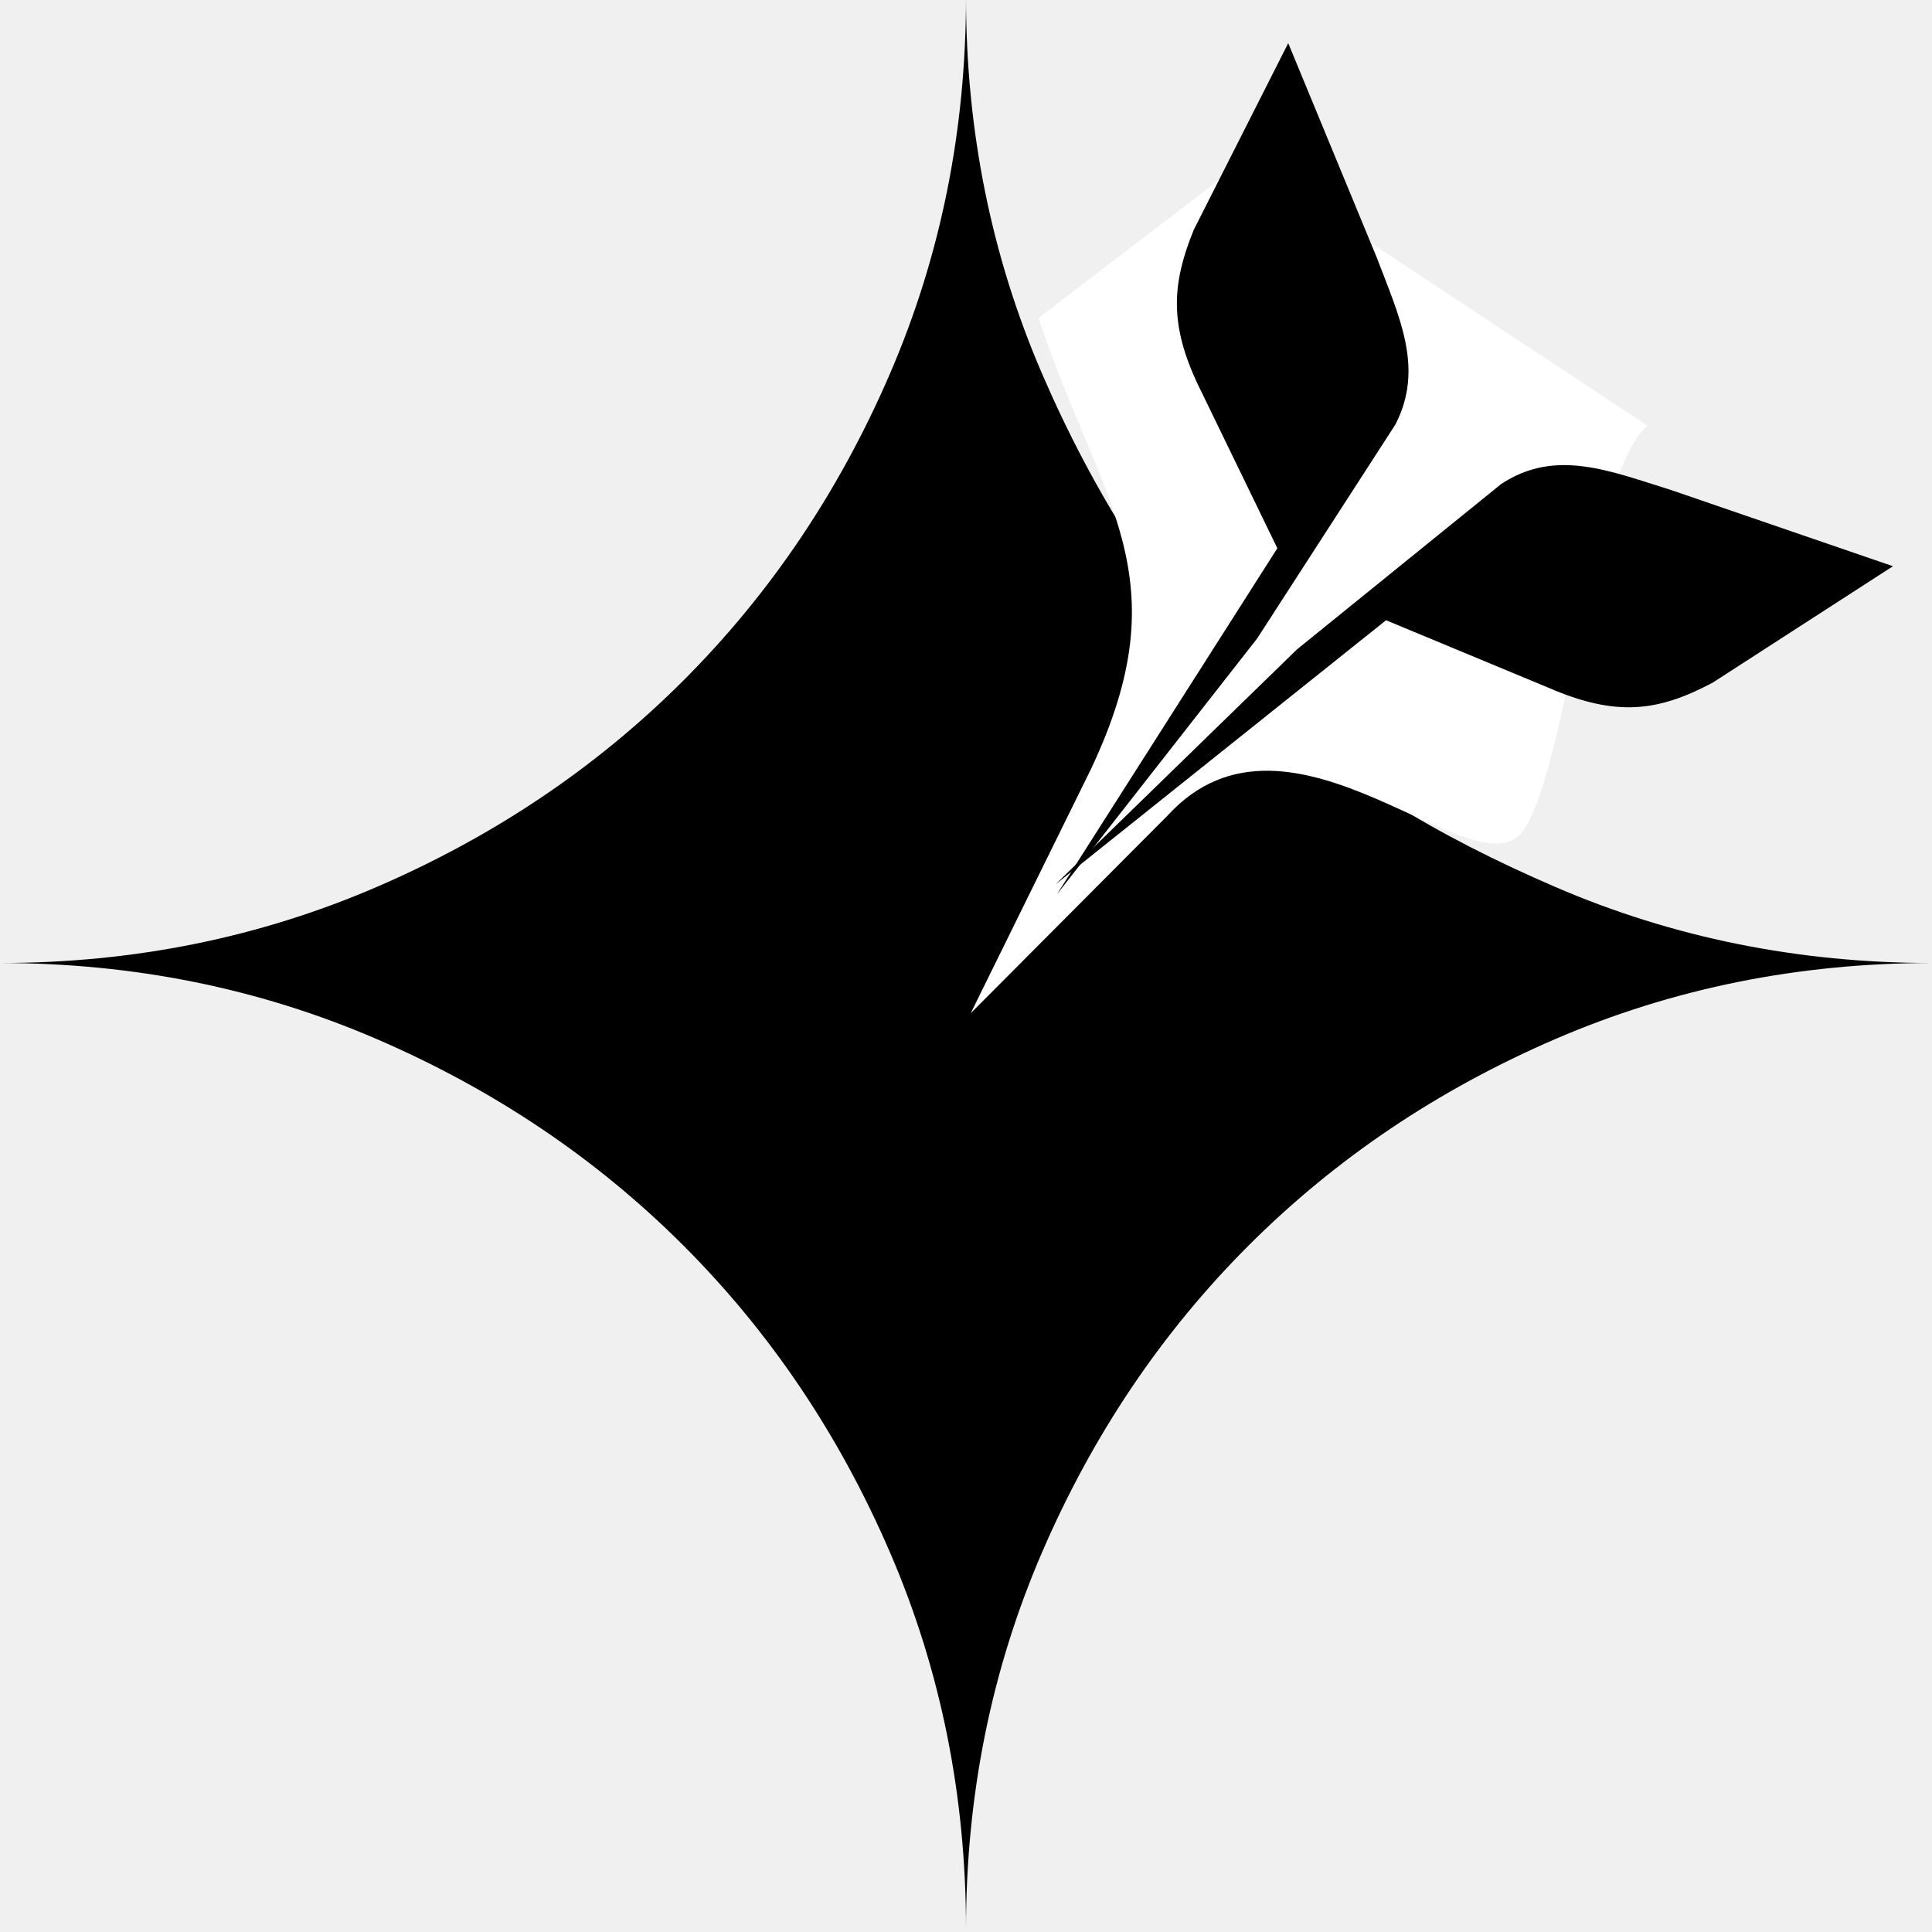
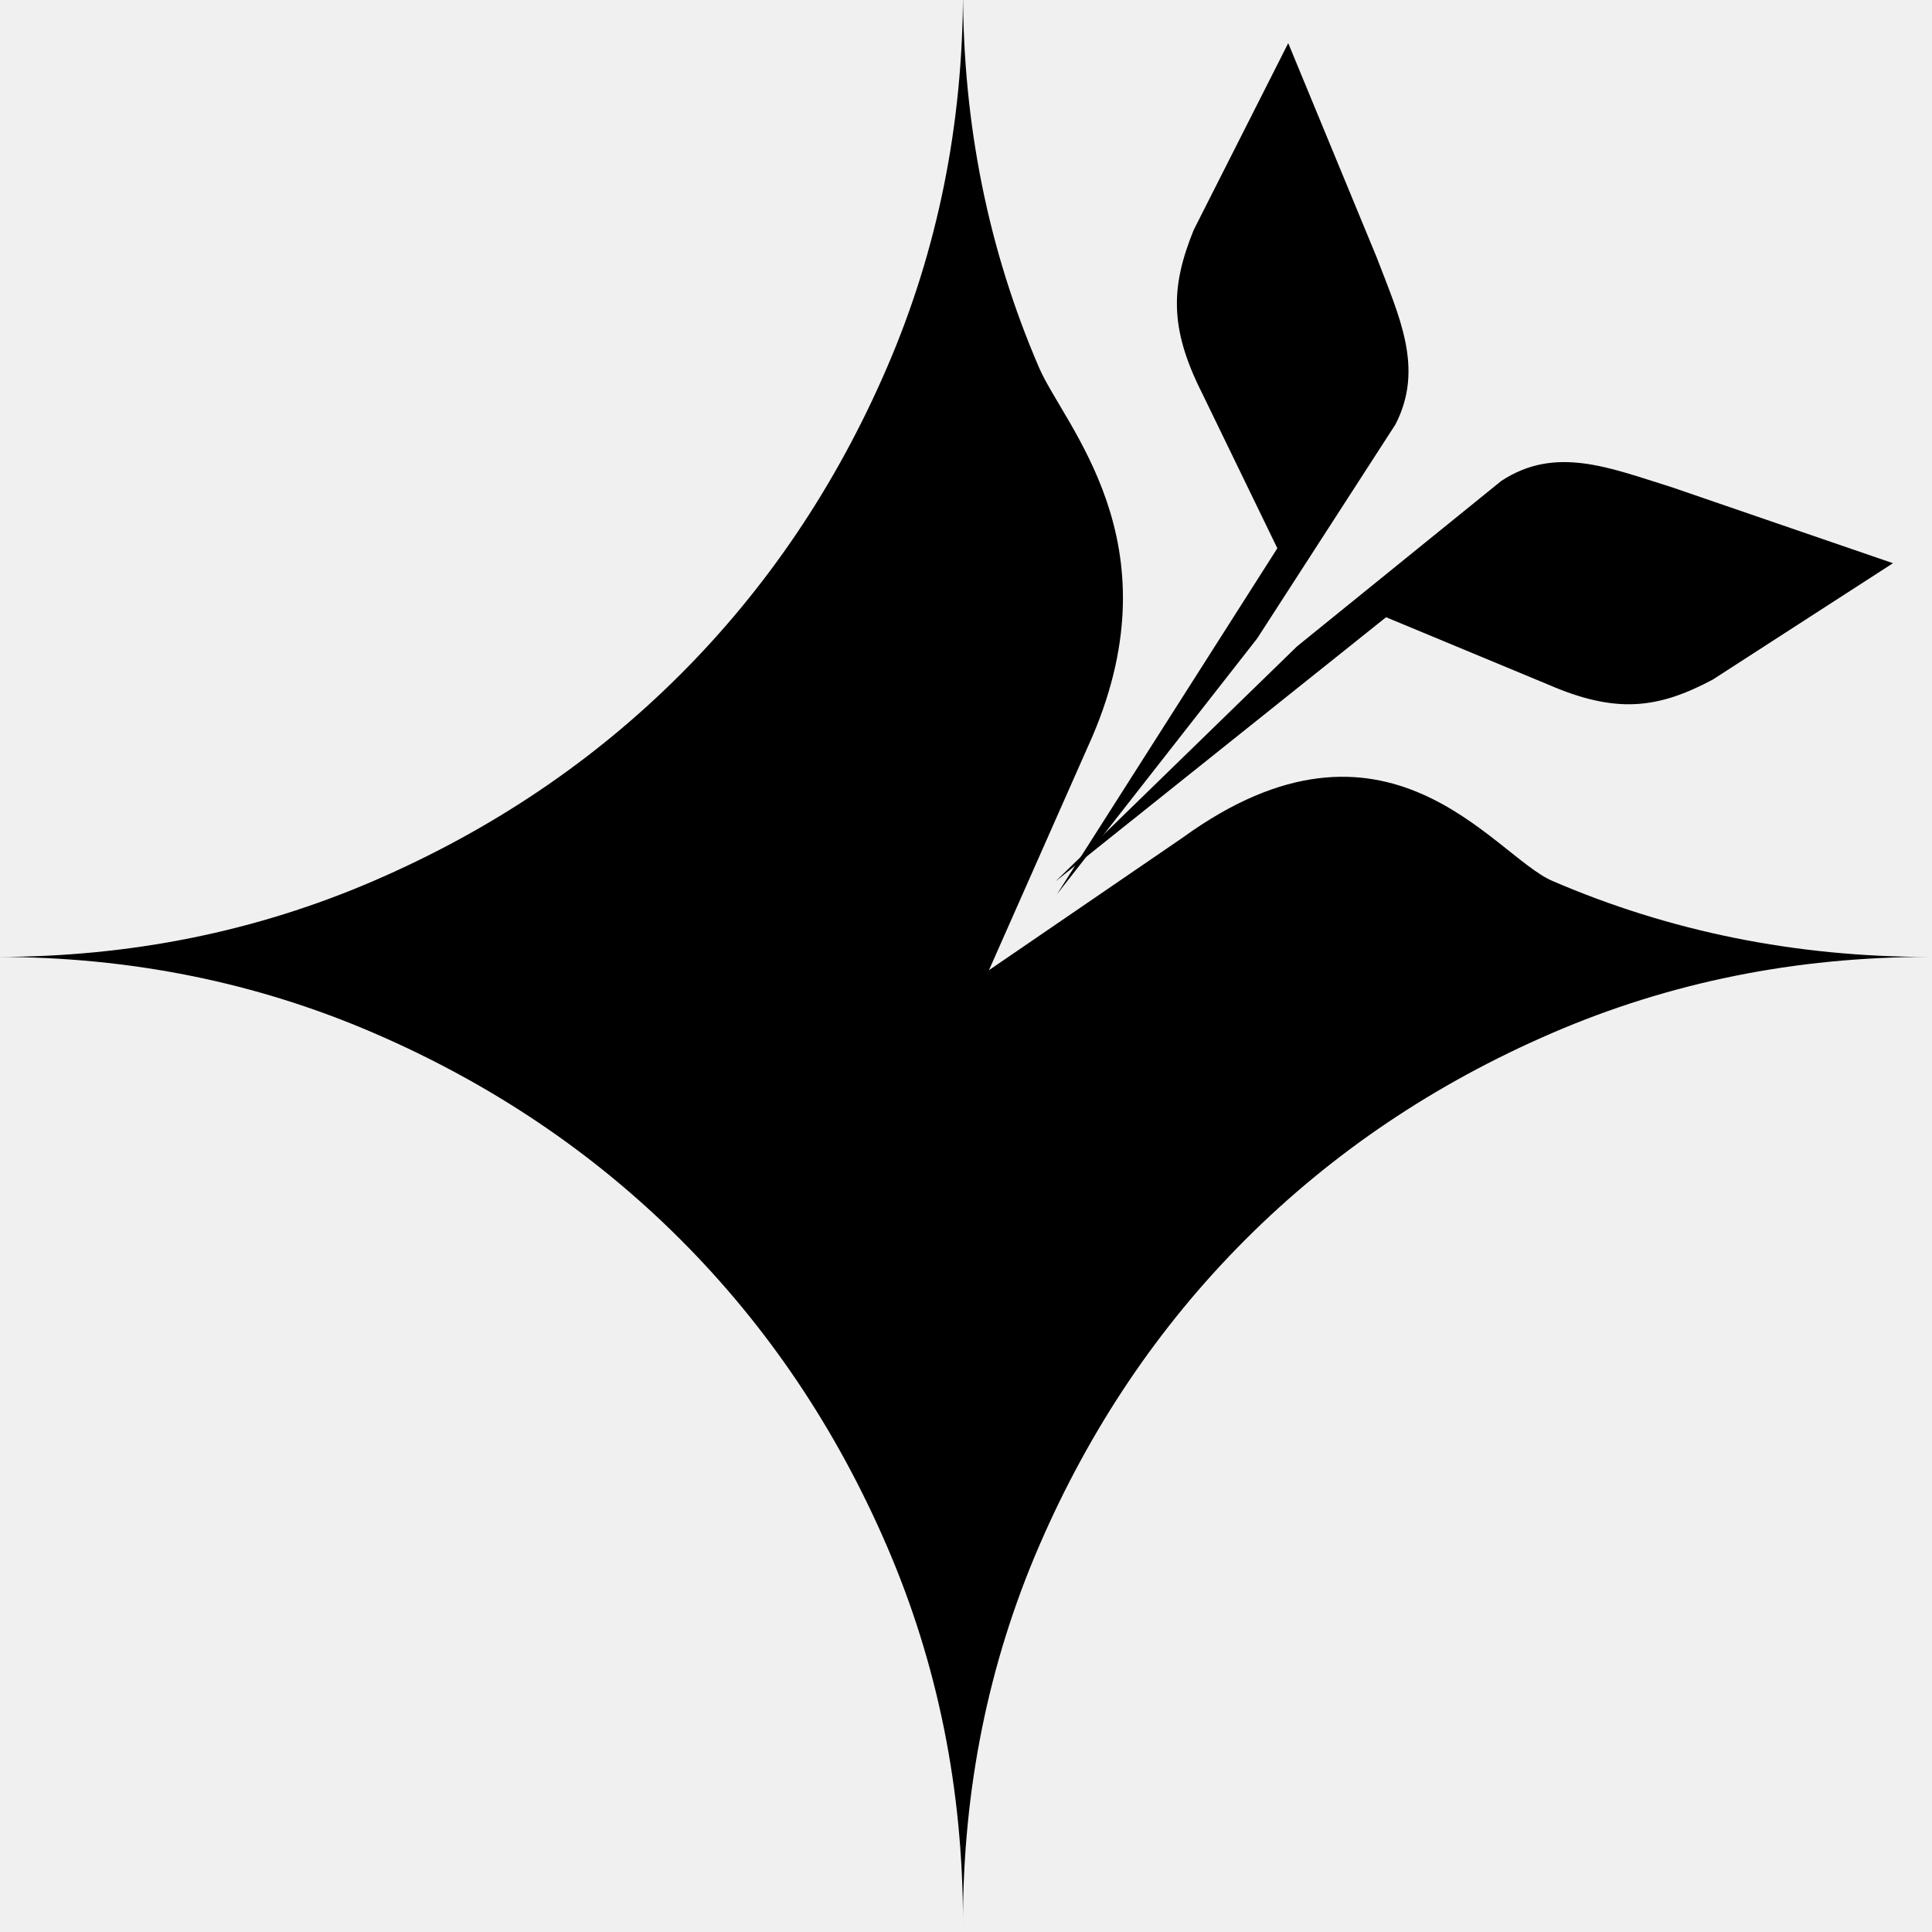
<svg xmlns="http://www.w3.org/2000/svg" width="40" height="40" fill="none">
  <g>
-     <path id="svg_1" fill="black" d="m20,39.938c0,-2.767 -0.525,-5.367 -1.575,-7.8c-1.05,-2.433 -2.475,-4.55 -4.275,-6.35c-1.8,-1.8 -3.917,-3.225 -6.35,-4.275c-2.433,-1.05 -5.033,-1.575 -7.8,-1.575c2.767,0 5.367,-0.525 7.8,-1.575c2.433,-1.05 4.55,-2.475 6.35,-4.275c1.8,-1.8 3.225,-3.917 4.275,-6.35c1.05,-2.433 1.575,-5.033 1.575,-7.8c0,2.767 0.525,5.367 1.575,7.8c1.05,2.433 2.475,4.737 4.275,6.537c1.8,1.8 3.917,3.038 6.35,4.088c2.433,1.05 5.033,1.575 7.8,1.575c-2.767,0 -5.367,0.525 -7.8,1.575c-2.433,1.05 -4.55,2.475 -6.35,4.275c-1.8,1.8 -3.225,3.917 -4.275,6.35c-1.05,2.433 -1.575,5.033 -1.575,7.8z" />
-     <path stroke="null" transform="rotate(-122.721 23.8152 13.0236)" id="svg_5" d="m19.312,5.87l9.006,14.307l-9.006,-14.307z" fill="#ffffff" />
-     <path fill="#ffffff" d="m20.683,22.65c0.416,-1.489 -2.39,-6.525 -2.477,-8.338c-0.088,-1.812 5.731,-0.109 6.321,-3.886l1.145,-5.649l0.705,5.575c0.628,4.42 2.869,4.704 6.054,7.211l-1.77,5.086l-9.978,0z" id="svg_8" transform="rotate(-146.571 25.3174 13.7141)" stroke="null" />
-     <path stroke="null" fill="#000000" opacity="NaN" d="m21.157,18.209l5.142,-6.764l-1.291,-3.339c-0.562,-1.394 -0.458,-2.249 0.112,-3.374l2.269,-3.69l1.454,4.558c0.367,1.272 0.801,2.383 0.104,3.494l-3.219,4.178" id="svg_4" transform="rotate(-4.74661 25.2366 9.625)" />
-     <path stroke="null" fill="#000000" opacity="NaN" d="m34.891,22.64l-5.5,-6.819l1.381,-3.367c0.601,-1.405 0.49,-2.268 -0.12,-3.402l-2.427,-3.721l-1.555,4.595c-0.393,1.283 -0.857,2.403 -0.111,3.523l3.443,4.212" id="svg_7" transform="rotate(90.2582 30.5267 13.9856)" />
+     <path d="m19.938,39.812c0,-2.767 -0.525,-5.367 -1.575,-7.8c-1.05,-2.433 -2.475,-4.55 -4.275,-6.35c-1.8,-1.8 -3.917,-3.225 -6.35,-4.275c-2.433,-1.05 -5.033,-1.575 -7.8,-1.575c2.767,0 5.367,-0.525 7.8,-1.575c2.433,-1.05 4.55,-2.475 6.35,-4.275c1.8,-1.8 3.225,-3.917 4.275,-6.35c1.05,-2.433 1.575,-5.033 1.575,-7.8c0,2.767 0.525,5.367 1.575,7.8c0.525,1.217 2.831,3.589 1.106,7.631l-2.144,4.844l4,-2.737c4.246,-3.084 6.446,0.362 7.662,0.887c2.433,1.05 5.033,1.575 7.8,1.575c-2.767,0 -5.367,0.525 -7.8,1.575c-2.433,1.05 -4.55,2.475 -6.35,4.275c-1.8,1.8 -3.225,3.917 -4.275,6.35c-1.05,2.433 -1.575,5.033 -1.575,7.8z" fill="black" id="svg_1" />
+     <path fill="#ffffff" d="m19.312,5.87l9.006,14.307l-9.006,-14.307z" id="svg_5" transform="rotate(-122.721 23.8152 13.0236)" stroke="null" />
+     <path transform="rotate(-4.74661 25.2366 9.625)" id="svg_4" d="m21.157,18.209l5.142,-6.764l-1.291,-3.339c-0.562,-1.394 -0.458,-2.249 0.112,-3.374l2.269,-3.69l1.454,4.558c0.367,1.272 0.801,2.383 0.104,3.494l-3.219,4.178" opacity="NaN" fill="#000000" stroke="null" />
+     <path transform="rotate(90.2582 30.5267 13.9231)" id="svg_7" d="m34.891,22.577l-5.5,-6.819l1.381,-3.367c0.601,-1.405 0.49,-2.268 -0.12,-3.402l-2.427,-3.721l-1.555,4.595c-0.393,1.283 -0.857,2.403 -0.111,3.523l3.443,4.212" opacity="NaN" fill="#000000" stroke="null" />
  </g>
</svg>
